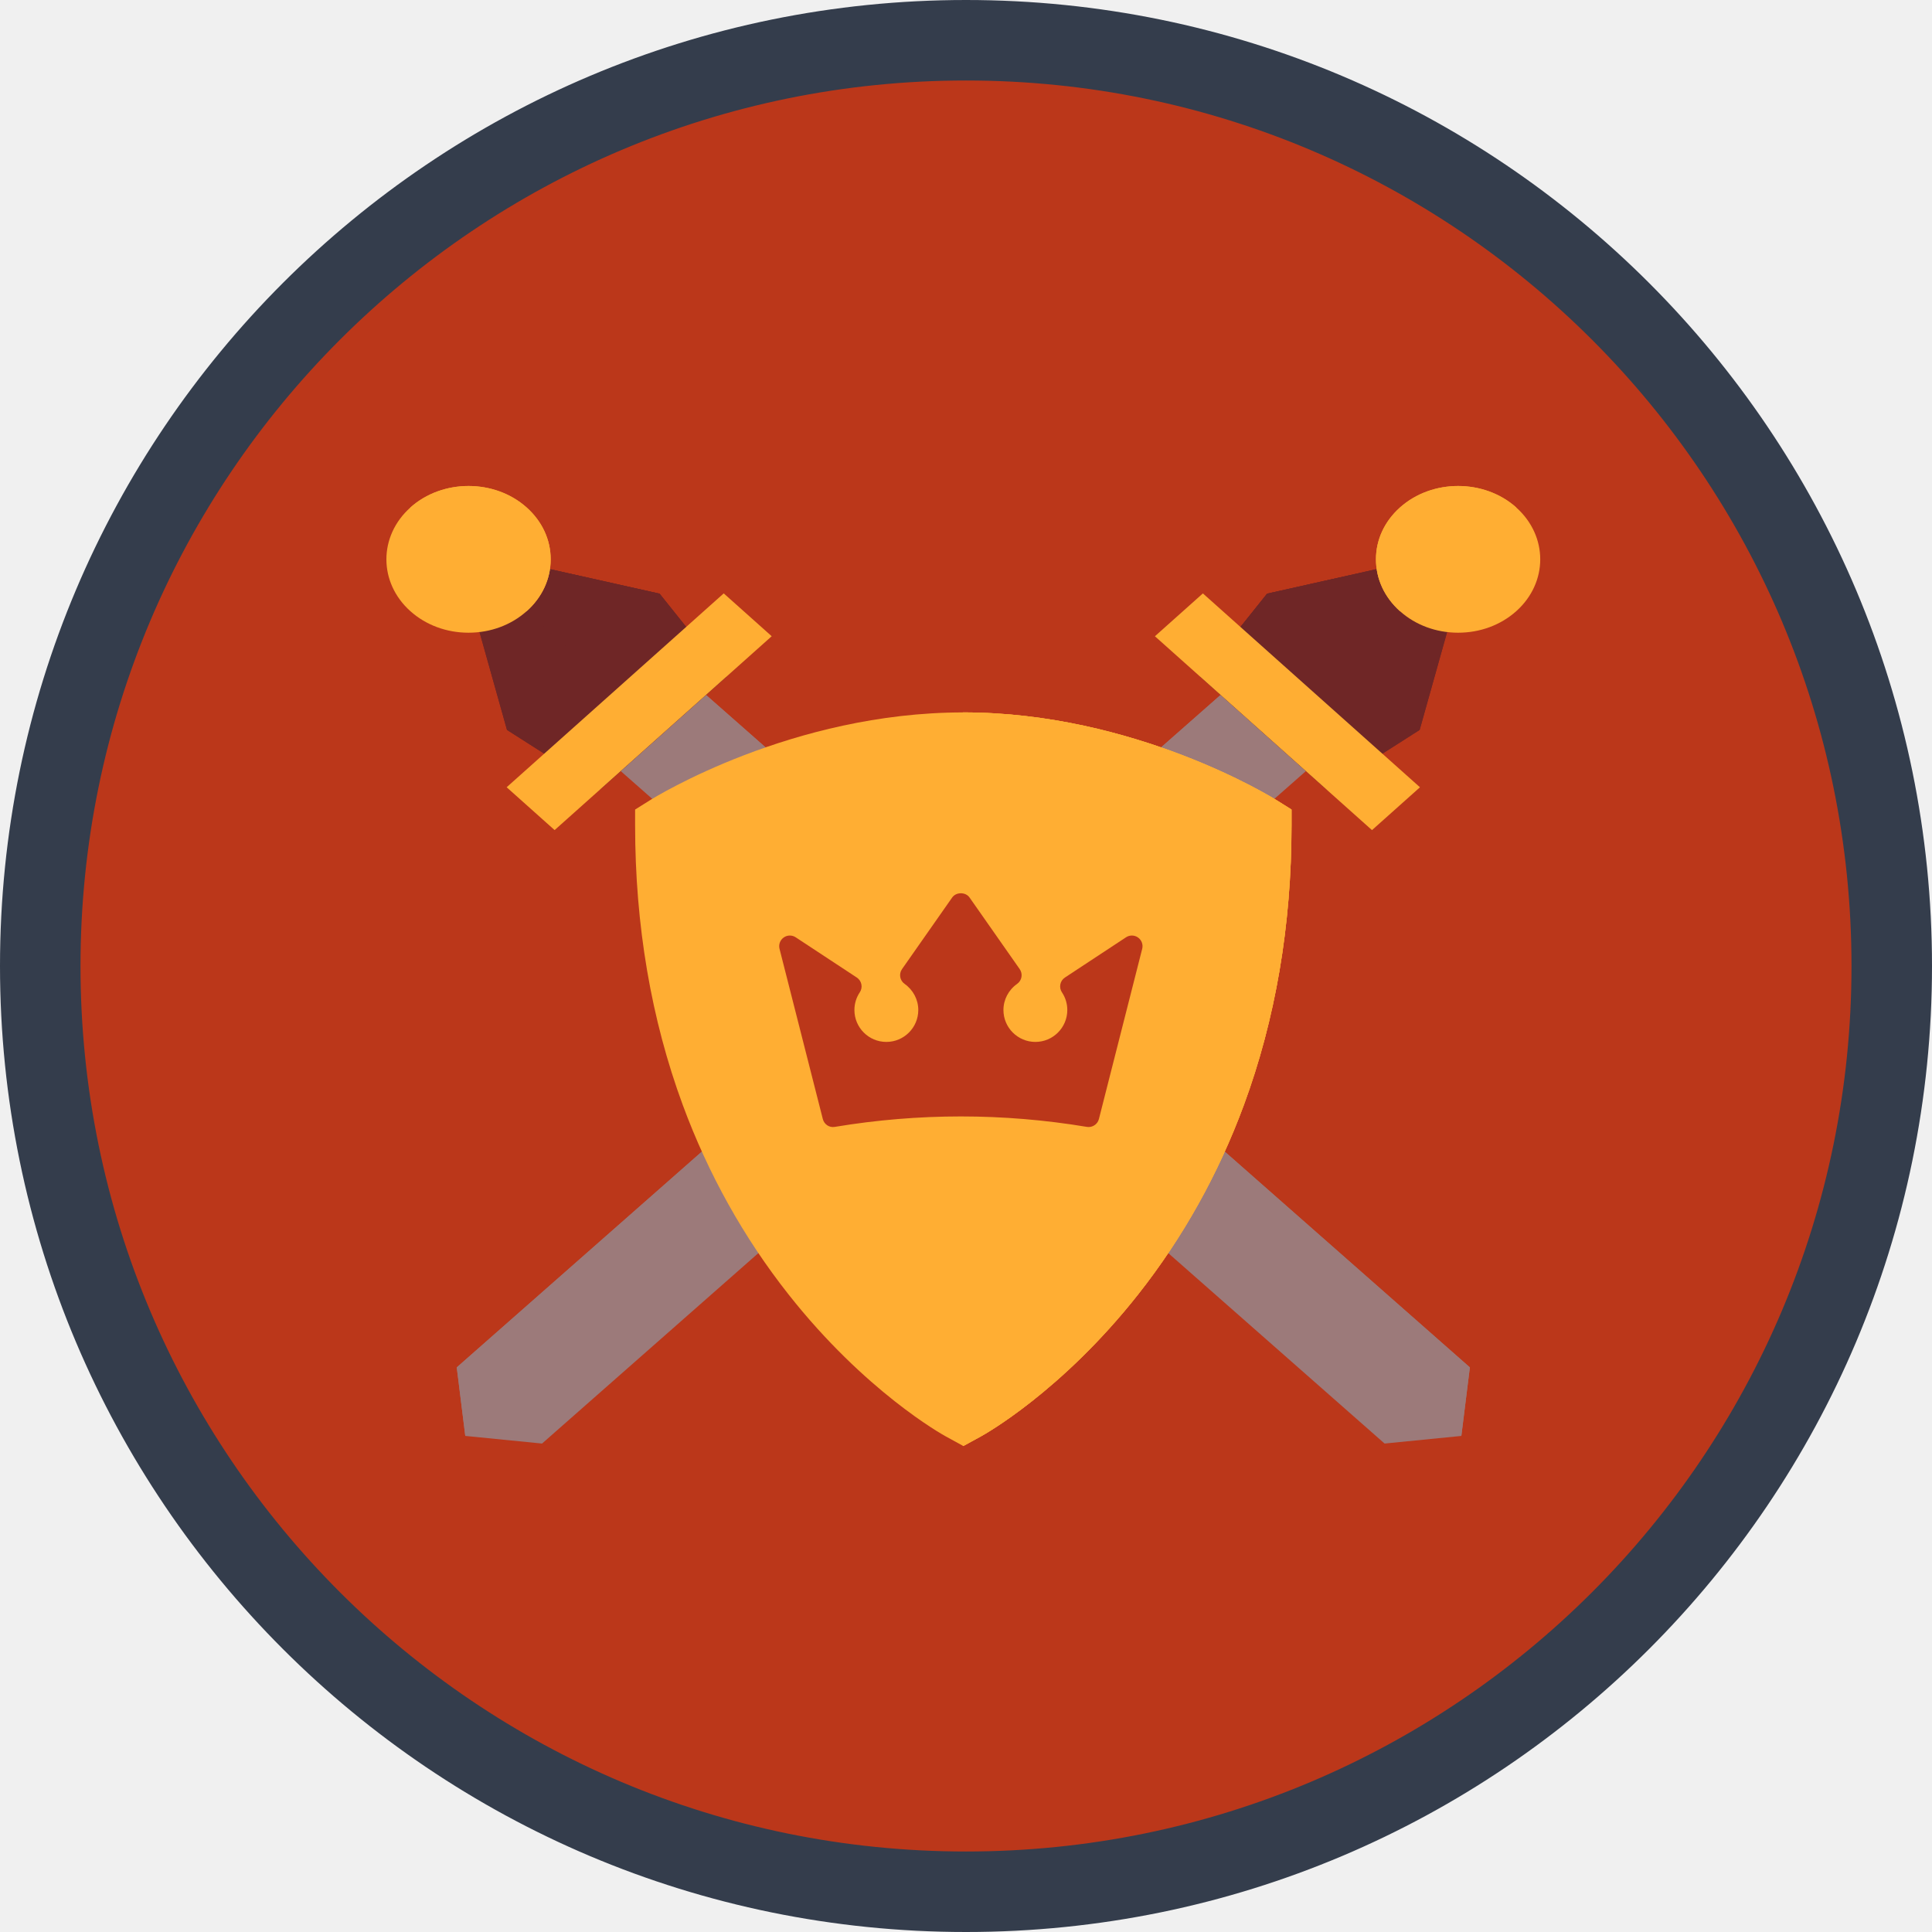
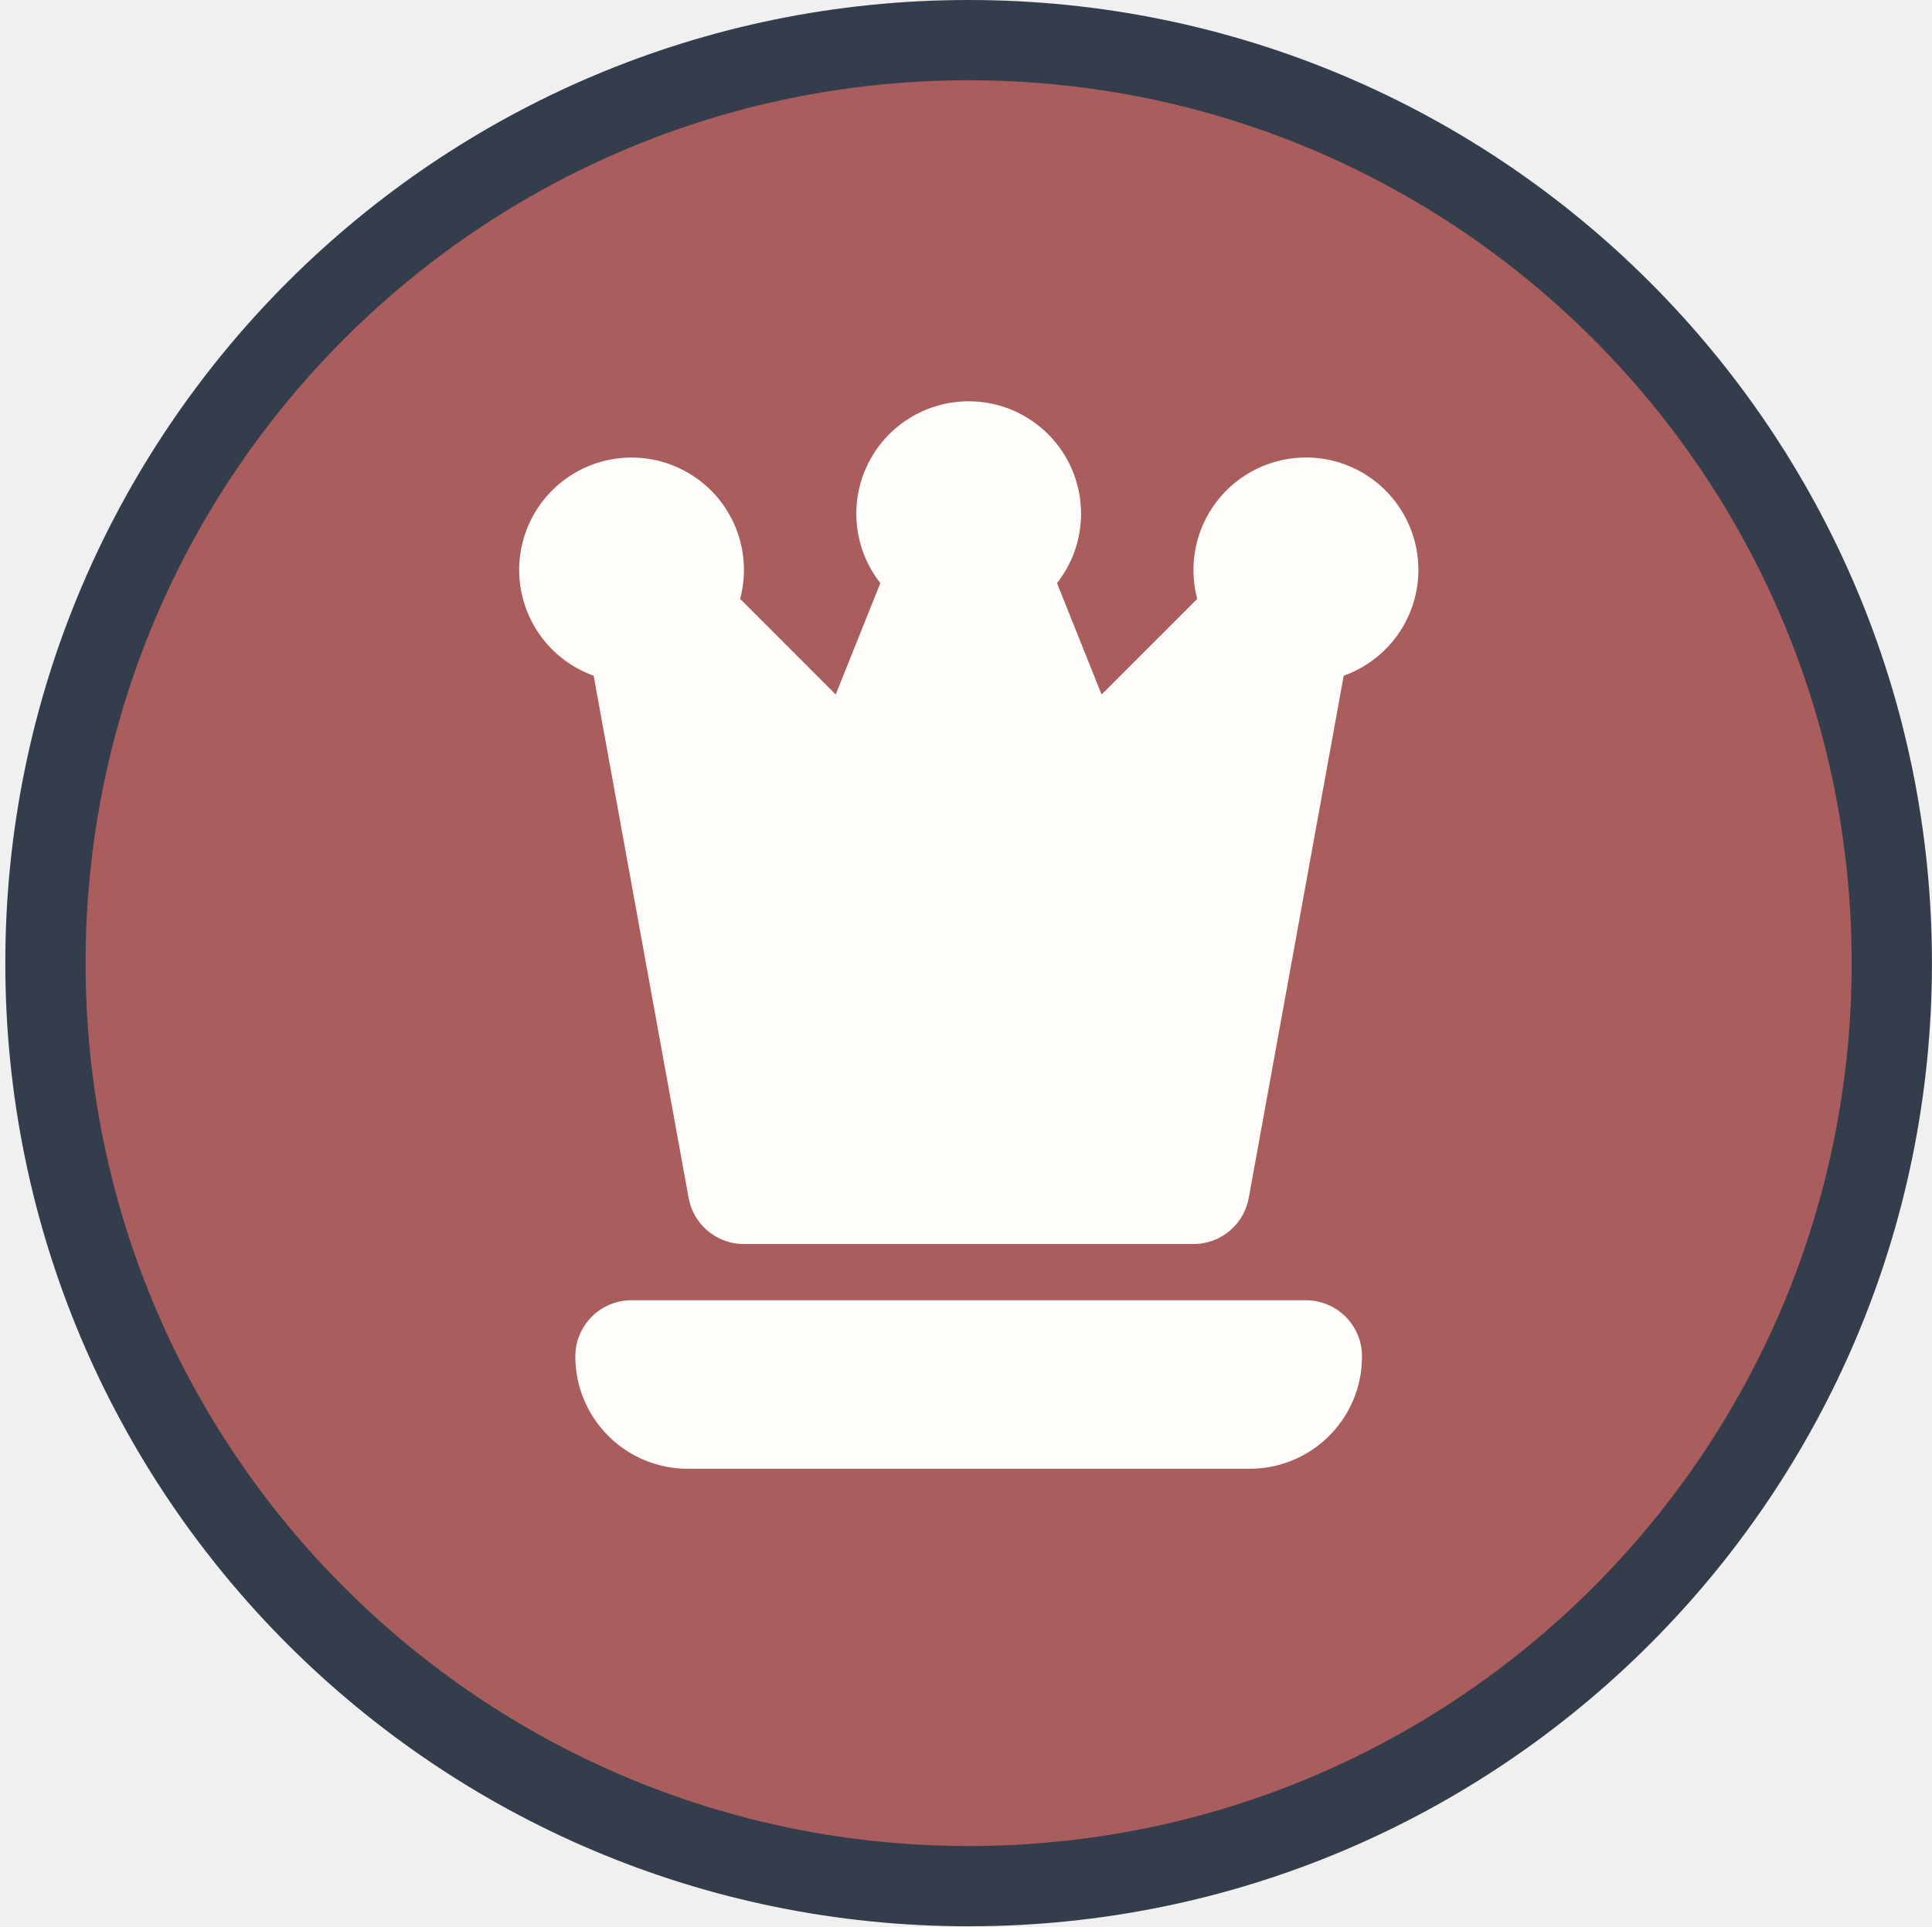
- <svg xmlns="http://www.w3.org/2000/svg" width="360" height="360" viewBox="0 0 360 360" fill="none">
-   <circle cx="180" cy="180" r="172.5" fill="#BB371A" stroke="#343D4C" stroke-width="15" />
-   <g clip-path="url(#clip0_90_88)">
-     <path d="M127.049 125.527L111.158 139.718L257.997 268.984L272.299 267.565L273.888 254.793L127.049 125.527Z" fill="#9C7A7A" />
-     <path d="M127.05 125.527L116.575 130.74L272.3 267.565L273.889 254.793L127.05 125.527Z" fill="#9C7A7A" />
-     <path d="M122.896 110.623L84.964 102.135L94.468 136.009L111.841 147.091L135.305 126.137L122.896 110.623Z" fill="#6F2626" />
-     <path d="M122.896 110.623L84.964 102.135L94.468 136.009L111.841 147.091L135.305 126.137L122.896 110.623Z" fill="#6F2626" />
-     <path d="M122.896 110.623L84.964 102.135L121.069 134.377L135.305 126.137L122.896 110.623Z" fill="#6F2626" />
-     <path d="M103.345 154.675L143.795 118.552L134.856 110.569L94.406 146.692L103.345 154.675Z" fill="#FFAE33" />
-     <path d="M102.613 104.223C102.613 100.571 101.02 97.138 98.128 94.556C92.159 89.225 82.446 89.225 76.477 94.556C70.508 99.887 70.508 108.56 76.477 113.891C79.368 116.474 83.213 117.896 87.302 117.896C91.392 117.896 95.237 116.474 98.128 113.891C101.02 111.309 102.613 107.875 102.613 104.223Z" fill="#FFAE33" />
-     <path d="M98.128 113.891C101.02 111.309 102.613 107.875 102.613 104.223C102.613 100.571 101.02 97.138 98.128 94.556C92.159 89.225 82.446 89.225 76.477 94.556" fill="#FFAE33" />
-     <path d="M231.95 125.527L247.841 139.718L101.002 268.984L86.7 267.565L85.111 254.793L231.95 125.527Z" fill="#9C7A7A" />
-     <path d="M231.95 125.527L242.425 130.74L86.7 267.565L85.111 254.793L231.95 125.527Z" fill="#9C7A7A" />
-     <path d="M236.104 110.623L274.036 102.135L264.532 136.009L247.158 147.091L223.695 126.137L236.104 110.623Z" fill="#6F2626" />
-     <path d="M236.104 110.623L274.036 102.135L264.532 136.009L247.158 147.091L223.695 126.137L236.104 110.623Z" fill="#6F2626" />
-     <path d="M236.104 110.623L274.036 102.135L237.932 134.377L223.695 126.137L236.104 110.623Z" fill="#6F2626" />
-     <path d="M264.59 146.697L224.14 110.574L215.201 118.557L255.651 154.68L264.59 146.697Z" fill="#FFAE33" />
-     <path d="M256.388 104.223C256.388 100.571 257.98 97.138 260.872 94.556C266.841 89.225 276.554 89.225 282.524 94.556C288.493 99.887 288.493 108.56 282.524 113.891C279.632 116.474 275.787 117.896 271.698 117.896C267.608 117.896 263.764 116.474 260.872 113.891C257.98 111.309 256.388 107.875 256.388 104.223Z" fill="#FFAE33" />
-     <path d="M260.872 113.891C257.98 111.309 256.388 107.875 256.388 104.223C256.388 100.571 257.98 97.138 260.872 94.556C266.841 89.225 276.554 89.225 282.524 94.556" fill="#FFAE33" />
-     <path d="M233.473 153.153C232.486 152.535 208.962 138 179.5 138C150.038 138 126.514 152.535 125.527 153.153L123.045 154.709V157.418C123.045 174.609 125.805 190.801 131.248 205.546C135.627 217.407 141.74 228.359 149.419 238.096C162.616 254.831 175.891 262.211 176.45 262.517L179.501 264.188L182.551 262.517C183.11 262.211 196.385 254.831 209.581 238.096C217.26 228.358 223.374 217.407 227.753 205.546C233.197 190.801 235.956 174.609 235.956 157.418V154.709L233.473 153.153Z" fill="#FFAE33" />
-     <path d="M179.5 264.189L182.551 262.518C183.109 262.212 196.384 254.832 209.581 238.097C217.26 228.359 223.374 217.408 227.752 205.546C233.196 190.802 235.955 174.61 235.955 157.419V154.71L233.473 153.154C232.486 152.536 208.962 138.001 179.5 138.001" fill="#FFAE33" />
-     <path d="M237.967 149.162C236.898 148.492 211.415 132.747 179.5 132.747C147.585 132.747 122.102 148.492 121.033 149.162L118.344 150.848V153.782C118.344 172.404 121.334 189.945 127.23 205.917C131.973 218.766 138.596 230.63 146.915 241.178C161.21 259.306 175.591 267.301 176.196 267.633L179.5 269.443L182.805 267.633C183.41 267.301 197.791 259.306 212.086 241.178C220.404 230.63 227.028 218.766 231.771 205.917C237.667 189.945 240.657 172.404 240.657 153.782V150.848L237.967 149.162ZM219.909 201.989C215.62 213.731 209.639 224.565 202.133 234.19C196.566 241.329 190.721 246.999 185.821 251.094V224.872C186.468 224.054 187.109 223.228 187.73 222.39C198.444 207.925 205.125 190.775 207.589 171.418L208.148 167.027L203.509 165.489C197.43 163.473 191.506 162.184 185.821 161.626V144.276C205.361 145.738 221.728 153.513 227.986 156.866C227.679 172.981 224.966 188.146 219.909 201.989ZM139.235 202.382C134.085 188.432 131.324 173.133 131.014 156.866C137.272 153.513 153.638 145.738 173.179 144.276V161.621C167.465 162.173 161.539 163.457 155.487 165.464L150.85 167.003L151.408 171.392C153.87 190.76 160.553 207.918 171.271 222.389C171.89 223.225 172.531 224.051 173.18 224.871V251.103C168.635 247.327 162.962 241.921 157.25 234.678C149.649 225.04 143.588 214.174 139.235 202.382ZM164.634 174.638C169.822 173.282 174.805 172.596 179.5 172.596C184.161 172.596 189.143 173.288 194.363 174.66C191.965 188.949 186.978 201.774 179.5 212.886C172.017 201.768 167.03 188.937 164.634 174.638Z" fill="#FFAE33" />
-     <path d="M237.967 149.162C236.898 148.492 211.415 132.747 179.5 132.747C179.47 132.747 179.439 132.748 179.408 132.748V172.598C179.438 172.598 179.47 172.596 179.5 172.596C184.161 172.596 189.143 173.289 194.363 174.66C191.965 188.949 186.979 201.774 179.5 212.886C179.469 212.84 179.439 212.792 179.408 212.746V269.393L179.5 269.443L182.805 267.633C183.41 267.301 197.79 259.307 212.086 241.179C220.404 230.63 227.027 218.766 231.771 205.917C237.667 189.945 240.657 172.405 240.657 153.782V150.848L237.967 149.162ZM219.909 201.989C215.62 213.731 209.639 224.565 202.134 234.19C196.566 241.329 190.721 246.999 185.821 251.094V224.872C186.468 224.054 187.11 223.228 187.73 222.39C198.444 207.925 205.126 190.775 207.589 171.418L208.148 167.027L203.509 165.489C197.43 163.473 191.506 162.184 185.821 161.626V144.276C205.362 145.738 221.728 153.513 227.986 156.866C227.68 172.981 224.966 188.146 219.909 201.989Z" fill="#FFAE33" />
-     <path d="M237.967 149.162C236.898 148.492 211.415 132.747 179.5 132.747C179.47 132.747 179.439 132.748 179.408 132.748V172.598C179.438 172.598 179.47 172.596 179.5 172.596C184.161 172.596 189.143 173.289 194.363 174.66C191.965 188.949 186.979 201.774 179.5 212.886C179.469 212.84 179.439 212.792 179.408 212.746V269.393L179.5 269.443L182.805 267.633C183.41 267.301 197.79 259.307 212.086 241.179C220.404 230.63 227.027 218.766 231.771 205.917C237.667 189.945 240.657 172.405 240.657 153.782V150.848L237.967 149.162ZM219.909 201.989C215.62 213.731 209.639 224.565 202.134 234.19C196.566 241.329 190.721 246.999 185.821 251.094V224.872C186.468 224.054 187.11 223.228 187.73 222.39C198.444 207.925 205.126 190.775 207.589 171.418L208.148 167.027L203.509 165.489C197.43 163.473 191.506 162.184 185.821 161.626V144.276C205.362 145.738 221.728 153.513 227.986 156.866C227.68 172.981 224.966 188.146 219.909 201.989Z" fill="#FFAE33" />
-     <g clip-path="url(#clip1_90_88)">
-       <path d="M212.052 174.687C211.382 174.213 210.487 174.204 209.809 174.658L198.424 182.155C197.986 182.448 197.68 182.902 197.579 183.419C197.475 183.934 197.583 184.47 197.878 184.908C198.532 185.883 198.877 187.022 198.877 188.2C198.877 191.479 196.208 194.147 192.927 194.147C189.645 194.147 186.976 191.479 186.976 188.2C186.976 186.272 187.929 184.455 189.521 183.336C190.416 182.709 190.633 181.474 190.006 180.578L180.666 167.243C179.93 166.182 178.155 166.182 177.419 167.243L168.079 180.578C167.452 181.474 167.669 182.709 168.563 183.336C170.156 184.455 171.109 186.273 171.109 188.201C171.109 191.48 168.439 194.147 165.158 194.147C161.877 194.147 159.208 191.48 159.208 188.201C159.208 187.022 159.553 185.884 160.207 184.908C160.502 184.47 160.61 183.934 160.506 183.419C160.405 182.903 160.099 182.448 159.661 182.155L148.276 174.659C147.594 174.204 146.703 174.213 146.033 174.688C145.363 175.16 145.053 175.994 145.25 176.788L153.316 208.502C153.564 209.501 154.532 210.169 155.566 209.977C171.147 207.383 186.938 207.383 202.519 209.977C202.627 209.996 202.739 210.004 202.844 210.004C203.739 210.004 204.545 209.396 204.769 208.502L212.835 176.788C213.032 175.994 212.722 175.16 212.052 174.687Z" fill="#BB371A" />
-     </g>
+ <svg xmlns="http://www.w3.org/2000/svg" width="361" height="360" viewBox="0 0 361 360" fill="none">
+   <path d="M353.491 180C353.491 275.269 276.26 352.5 180.991 352.5C85.722 352.5 8.491 275.269 8.491 180C8.491 84.731 85.722 7.5 180.991 7.5C276.26 7.5 353.491 84.731 353.491 180Z" fill="#A95D5D" stroke="#343D4C" stroke-width="15" />
+   <g clip-path="url(#clip0_150_79)">
+     <path d="M181.001 74.997C184.941 74.998 188.801 76.107 192.141 78.198C195.481 80.289 198.165 83.277 199.886 86.821C201.608 90.365 202.298 94.322 201.877 98.24C201.456 102.157 199.942 105.877 197.507 108.975L205.833 129.797L223.704 111.926C222.878 108.814 222.777 105.554 223.41 102.398C224.042 99.241 225.39 96.272 227.351 93.719C229.312 91.165 231.833 89.096 234.72 87.671C237.606 86.246 240.781 85.502 244.001 85.497C248.953 85.49 253.748 87.234 257.539 90.419C261.33 93.605 263.874 98.028 264.721 102.907C265.567 107.786 264.663 112.807 262.166 117.084C259.67 121.36 255.742 124.617 251.078 126.279L233.333 223.877C232.931 226.085 231.833 228.106 230.198 229.645C228.563 231.183 226.479 232.157 224.25 232.424L223.001 232.497H139.001C136.756 232.498 134.57 231.78 132.764 230.448C130.957 229.115 129.625 227.239 128.963 225.095L128.669 223.877L110.924 126.279C107.084 124.903 103.728 122.439 101.266 119.187C98.803 115.935 97.341 112.036 97.058 107.967C96.775 103.898 97.684 99.834 99.672 96.273C101.661 92.711 104.643 89.806 108.256 87.912C111.868 86.017 115.954 85.216 120.014 85.606C124.075 85.996 127.934 87.56 131.12 90.106C134.306 92.653 136.682 96.073 137.956 99.948C139.231 103.822 139.349 107.985 138.297 111.926L156.158 129.797L164.495 108.975C162.06 105.877 160.545 102.157 160.125 98.24C159.704 94.322 160.394 90.365 162.115 86.821C163.837 83.277 166.521 80.289 169.861 78.198C173.2 76.107 177.061 74.998 181.001 74.997ZM244.001 242.997H118.001C115.216 242.997 112.545 244.103 110.576 246.072C108.607 248.042 107.501 250.712 107.501 253.497C107.501 259.067 109.713 264.408 113.652 268.346C117.59 272.285 122.931 274.497 128.501 274.497H233.501C238.649 274.498 243.619 272.608 247.465 269.186C251.312 265.763 253.767 261.047 254.364 255.933L254.48 254.106C254.563 252.679 254.353 251.249 253.864 249.906C253.375 248.562 252.617 247.332 251.635 246.292C250.654 245.252 249.471 244.423 248.158 243.857C246.845 243.29 245.431 242.998 244.001 242.997Z" fill="#FFFDFA" />
  </g>
  <defs>
-     <clipPath id="clip0_90_88">
-       <rect width="215" height="192" fill="white" transform="translate(72 84)" />
-     </clipPath>
-     <clipPath id="clip1_90_88">
-       <rect width="67.702" height="67.657" fill="white" transform="translate(145.191 154.4)" />
+     <clipPath id="clip0_150_79">
+       <rect width="252" height="252" fill="white" transform="translate(55 54)" />
    </clipPath>
  </defs>
</svg>
